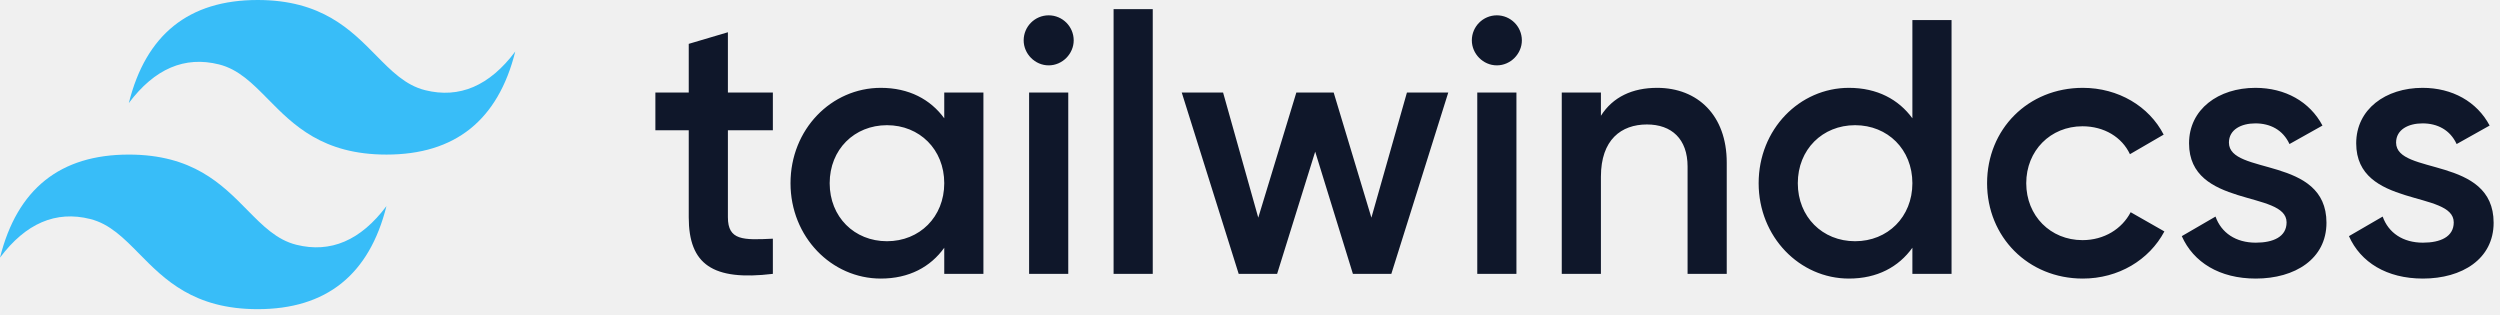
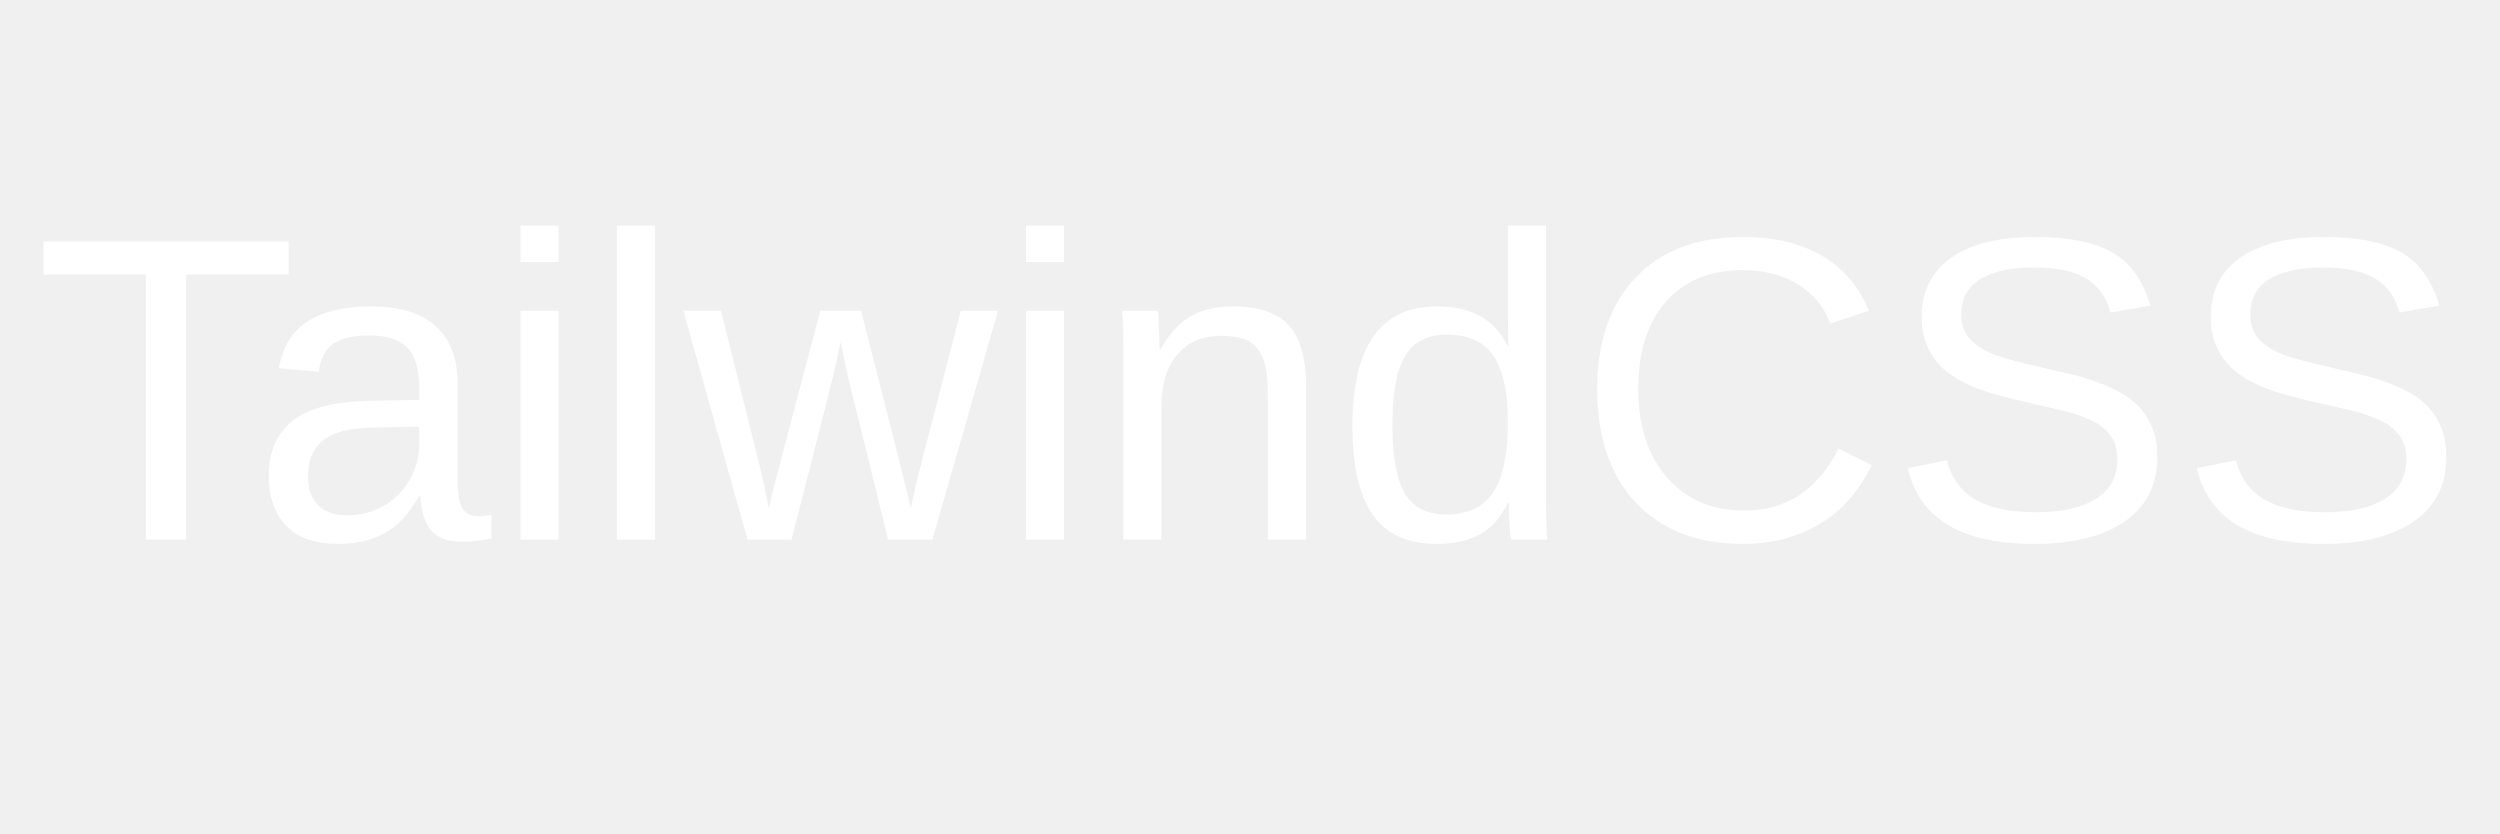
- <svg xmlns="http://www.w3.org/2000/svg" fill="none" viewBox="0 0 262 33">
-   <g fill-rule="evenodd" clip-path="url(#prefix__clip0)" clip-rule="evenodd">
-     <path fill="#38bdf8" d="M27 0c-7.2 0-11.7 3.6-13.5 10.8 2.7-3.6 5.85-4.95 9.45-4.05 2.054.513 3.522 2.004 5.147 3.653C30.744 13.09 33.808 16.2 40.5 16.2c7.2 0 11.7-3.6 13.5-10.8-2.7 3.6-5.85 4.95-9.45 4.05-2.054-.513-3.522-2.004-5.147-3.653C36.756 3.11 33.692 0 27 0zM13.5 16.2C6.3 16.2 1.8 19.8 0 27c2.7-3.6 5.85-4.95 9.45-4.05 2.054.514 3.522 2.004 5.147 3.653C17.244 29.29 20.308 32.4 27 32.4c7.2 0 11.7-3.6 13.5-10.8-2.7 3.6-5.85 4.95-9.45 4.05-2.054-.513-3.522-2.004-5.147-3.653C23.256 19.31 20.192 16.2 13.5 16.2z" />
-     <path fill="#0f172a" d="M80.996 13.652h-4.712v9.12c0 2.432 1.596 2.394 4.712 2.242V28.7c-6.308.76-8.816-.988-8.816-5.928v-9.12h-3.496V9.7h3.496V4.596l4.104-1.216V9.7h4.712v3.952zM98.958 9.7h4.104v19h-4.104v-2.736c-1.444 2.014-3.686 3.23-6.65 3.23-5.168 0-9.462-4.37-9.462-9.994 0-5.662 4.294-9.994 9.462-9.994 2.964 0 5.206 1.216 6.65 3.192V9.7zm-6.004 15.58c3.42 0 6.004-2.546 6.004-6.08 0-3.534-2.584-6.08-6.004-6.08-3.42 0-6.004 2.546-6.004 6.08 0 3.534 2.584 6.08 6.004 6.08zm16.948-18.43c-1.444 0-2.622-1.216-2.622-2.622a2.627 2.627 0 012.622-2.622 2.627 2.627 0 012.622 2.622c0 1.406-1.178 2.622-2.622 2.622zM107.85 28.7v-19h4.104v19h-4.104zm8.854 0V.96h4.104V28.7h-4.104zm30.742-19h4.332l-5.966 19h-4.028l-3.952-12.806-3.99 12.806h-4.028l-5.966-19h4.332l3.686 13.11 3.99-13.11h3.914l3.952 13.11 3.724-13.11zm9.424-2.85c-1.444 0-2.622-1.216-2.622-2.622a2.627 2.627 0 012.622-2.622 2.627 2.627 0 012.622 2.622c0 1.406-1.178 2.622-2.622 2.622zm-2.052 21.85v-19h4.104v19h-4.104zm18.848-19.494c4.256 0 7.296 2.888 7.296 7.828V28.7h-4.104V17.452c0-2.888-1.672-4.408-4.256-4.408-2.698 0-4.826 1.596-4.826 5.472V28.7h-4.104v-19h4.104v2.432c1.254-1.976 3.306-2.926 5.89-2.926zM200.418 2.1h4.104v26.6h-4.104v-2.736c-1.444 2.014-3.686 3.23-6.65 3.23-5.168 0-9.462-4.37-9.462-9.994 0-5.662 4.294-9.994 9.462-9.994 2.964 0 5.206 1.216 6.65 3.192V2.1zm-6.004 23.18c3.42 0 6.004-2.546 6.004-6.08 0-3.534-2.584-6.08-6.004-6.08-3.42 0-6.004 2.546-6.004 6.08 0 3.534 2.584 6.08 6.004 6.08zm23.864 3.914c-5.738 0-10.032-4.37-10.032-9.994 0-5.662 4.294-9.994 10.032-9.994 3.724 0 6.954 1.938 8.474 4.902l-3.534 2.052c-.836-1.786-2.698-2.926-4.978-2.926-3.344 0-5.89 2.546-5.89 5.966 0 3.42 2.546 5.966 5.89 5.966 2.28 0 4.142-1.178 5.054-2.926l3.534 2.014c-1.596 3.002-4.826 4.94-8.55 4.94zm15.314-14.25c0 3.458 10.222 1.368 10.222 8.398 0 3.8-3.306 5.852-7.41 5.852-3.8 0-6.536-1.71-7.752-4.446l3.534-2.052c.608 1.71 2.128 2.736 4.218 2.736 1.824 0 3.23-.608 3.23-2.128 0-3.382-10.222-1.482-10.222-8.284 0-3.572 3.078-5.814 6.954-5.814 3.116 0 5.7 1.444 7.03 3.952l-3.458 1.938c-.684-1.482-2.014-2.166-3.572-2.166-1.482 0-2.774.646-2.774 2.014zm17.518 0c0 3.458 10.222 1.368 10.222 8.398 0 3.8-3.306 5.852-7.41 5.852-3.8 0-6.536-1.71-7.752-4.446l3.534-2.052c.608 1.71 2.128 2.736 4.218 2.736 1.824 0 3.23-.608 3.23-2.128 0-3.382-10.222-1.482-10.222-8.284 0-3.572 3.078-5.814 6.954-5.814 3.116 0 5.7 1.444 7.03 3.952l-3.458 1.938c-.684-1.482-2.014-2.166-3.572-2.166-1.482 0-2.774.646-2.774 2.014z" />
-   </g>
-   <defs>
-     <clipPath id="prefix__clip0">
-       <path fill="#fff" d="M0 0h262v32.4H0z" />
-     </clipPath>
-   </defs>
+ <svg xmlns="http://www.w3.org/2000/svg" width="300" height="100">
+   <text x="50%" y="50%" font-family="Arial, sans-serif" font-size="52" fill="#FFFFFF" dominant-baseline="middle" text-anchor="middle">
+     TailwindCSS
+   </text>
</svg>
